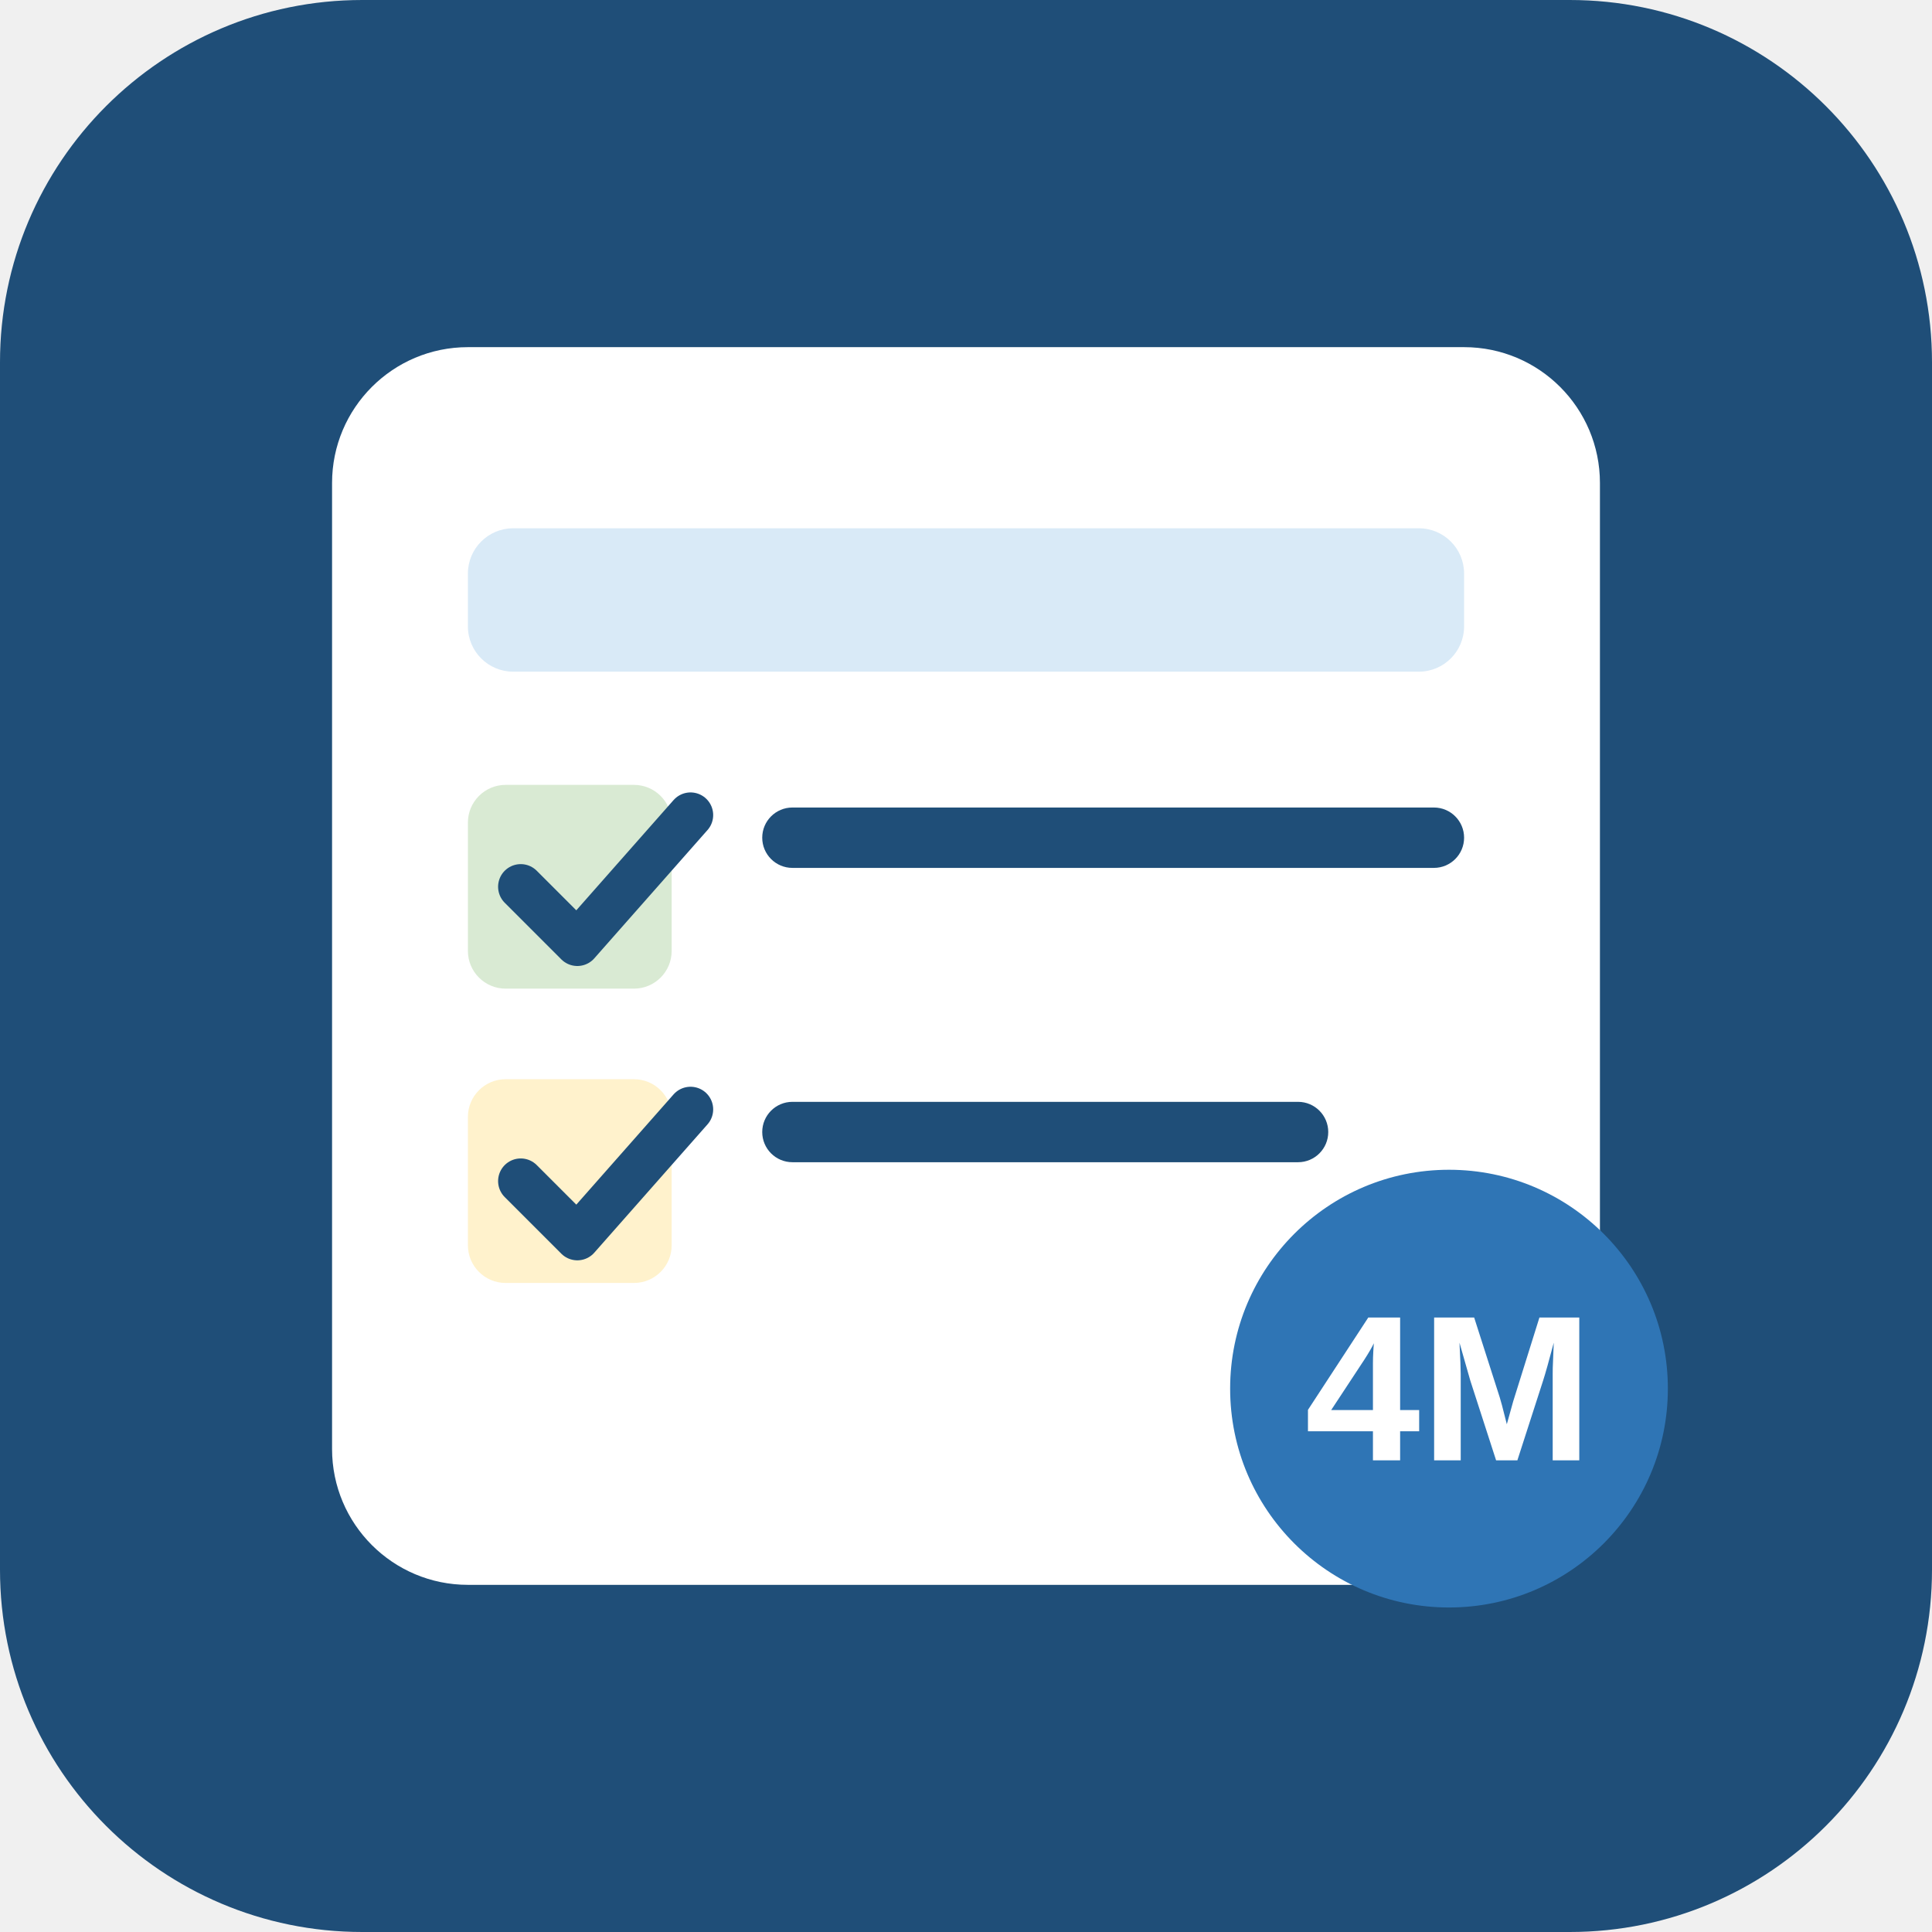
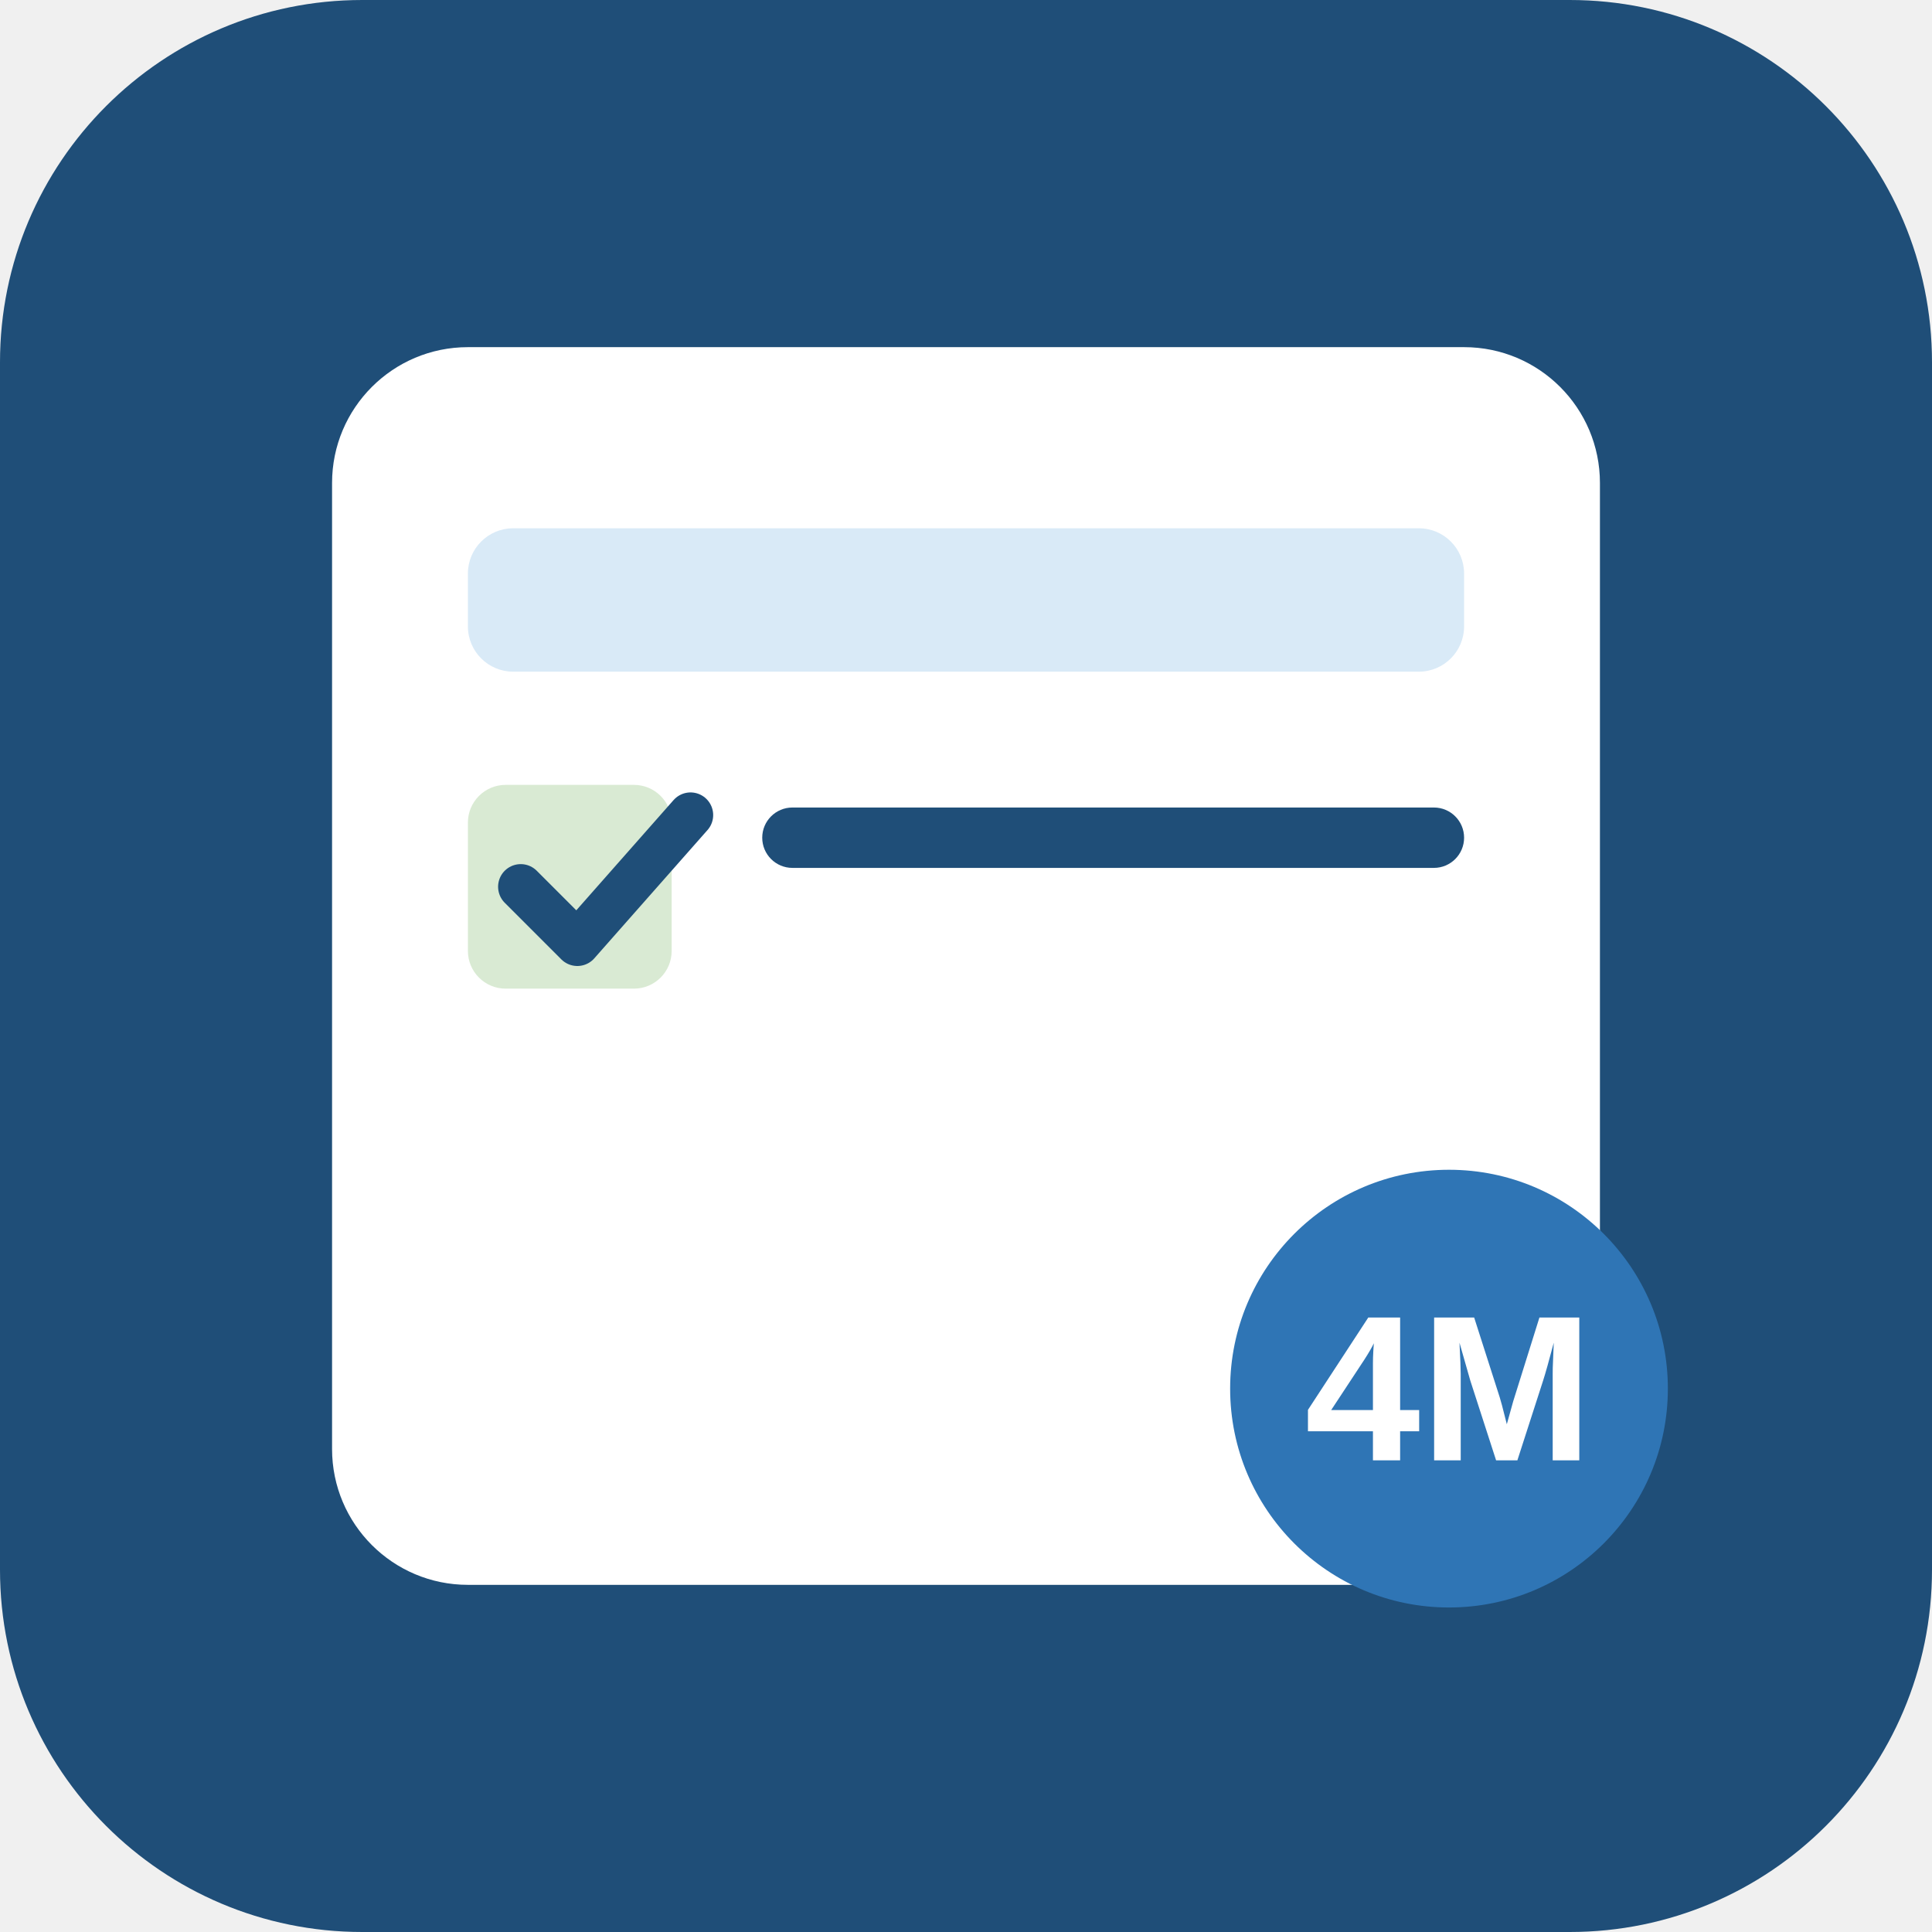
<svg xmlns="http://www.w3.org/2000/svg" viewBox="0 0 512 512">
  <rect width="512" height="512" rx="96" fill="#1f4e78" />
-   <rect x="88" y="92" width="336" height="328" rx="36" fill="#ffffff" />
+   <rect x="88" y="92" width="336" height="328" rx="36" fill="#fff" />
  <rect x="124" y="140" width="264" height="38" rx="12" fill="#d9eaf7" />
  <rect x="124" y="208" width="54" height="54" rx="10" fill="#d9ead3" />
  <path d="M138 235l15 15 30-34" fill="none" stroke="#1f4e78" stroke-width="12" stroke-linecap="round" stroke-linejoin="round" />
  <rect x="202" y="214" width="186" height="16" rx="8" fill="#1f4e78" />
-   <rect x="124" y="286" width="54" height="54" rx="10" fill="#fff2cc" />
-   <path d="M138 313l15 15 30-34" fill="none" stroke="#1f4e78" stroke-width="12" stroke-linecap="round" stroke-linejoin="round" />
-   <rect x="202" y="292" width="150" height="16" rx="8" fill="#1f4e78" />
  <circle cx="384" cy="368" r="58" fill="#2f75b5" />
-   <text x="384" y="387" font-family="Arial,sans-serif" font-size="55" text-anchor="middle" fill="white" font-weight="700">4M</text>
+   <text x="384" y="387" font-family="Arial" font-size="55" text-anchor="middle" fill="white" font-weight="700">4M</text>
</svg>
